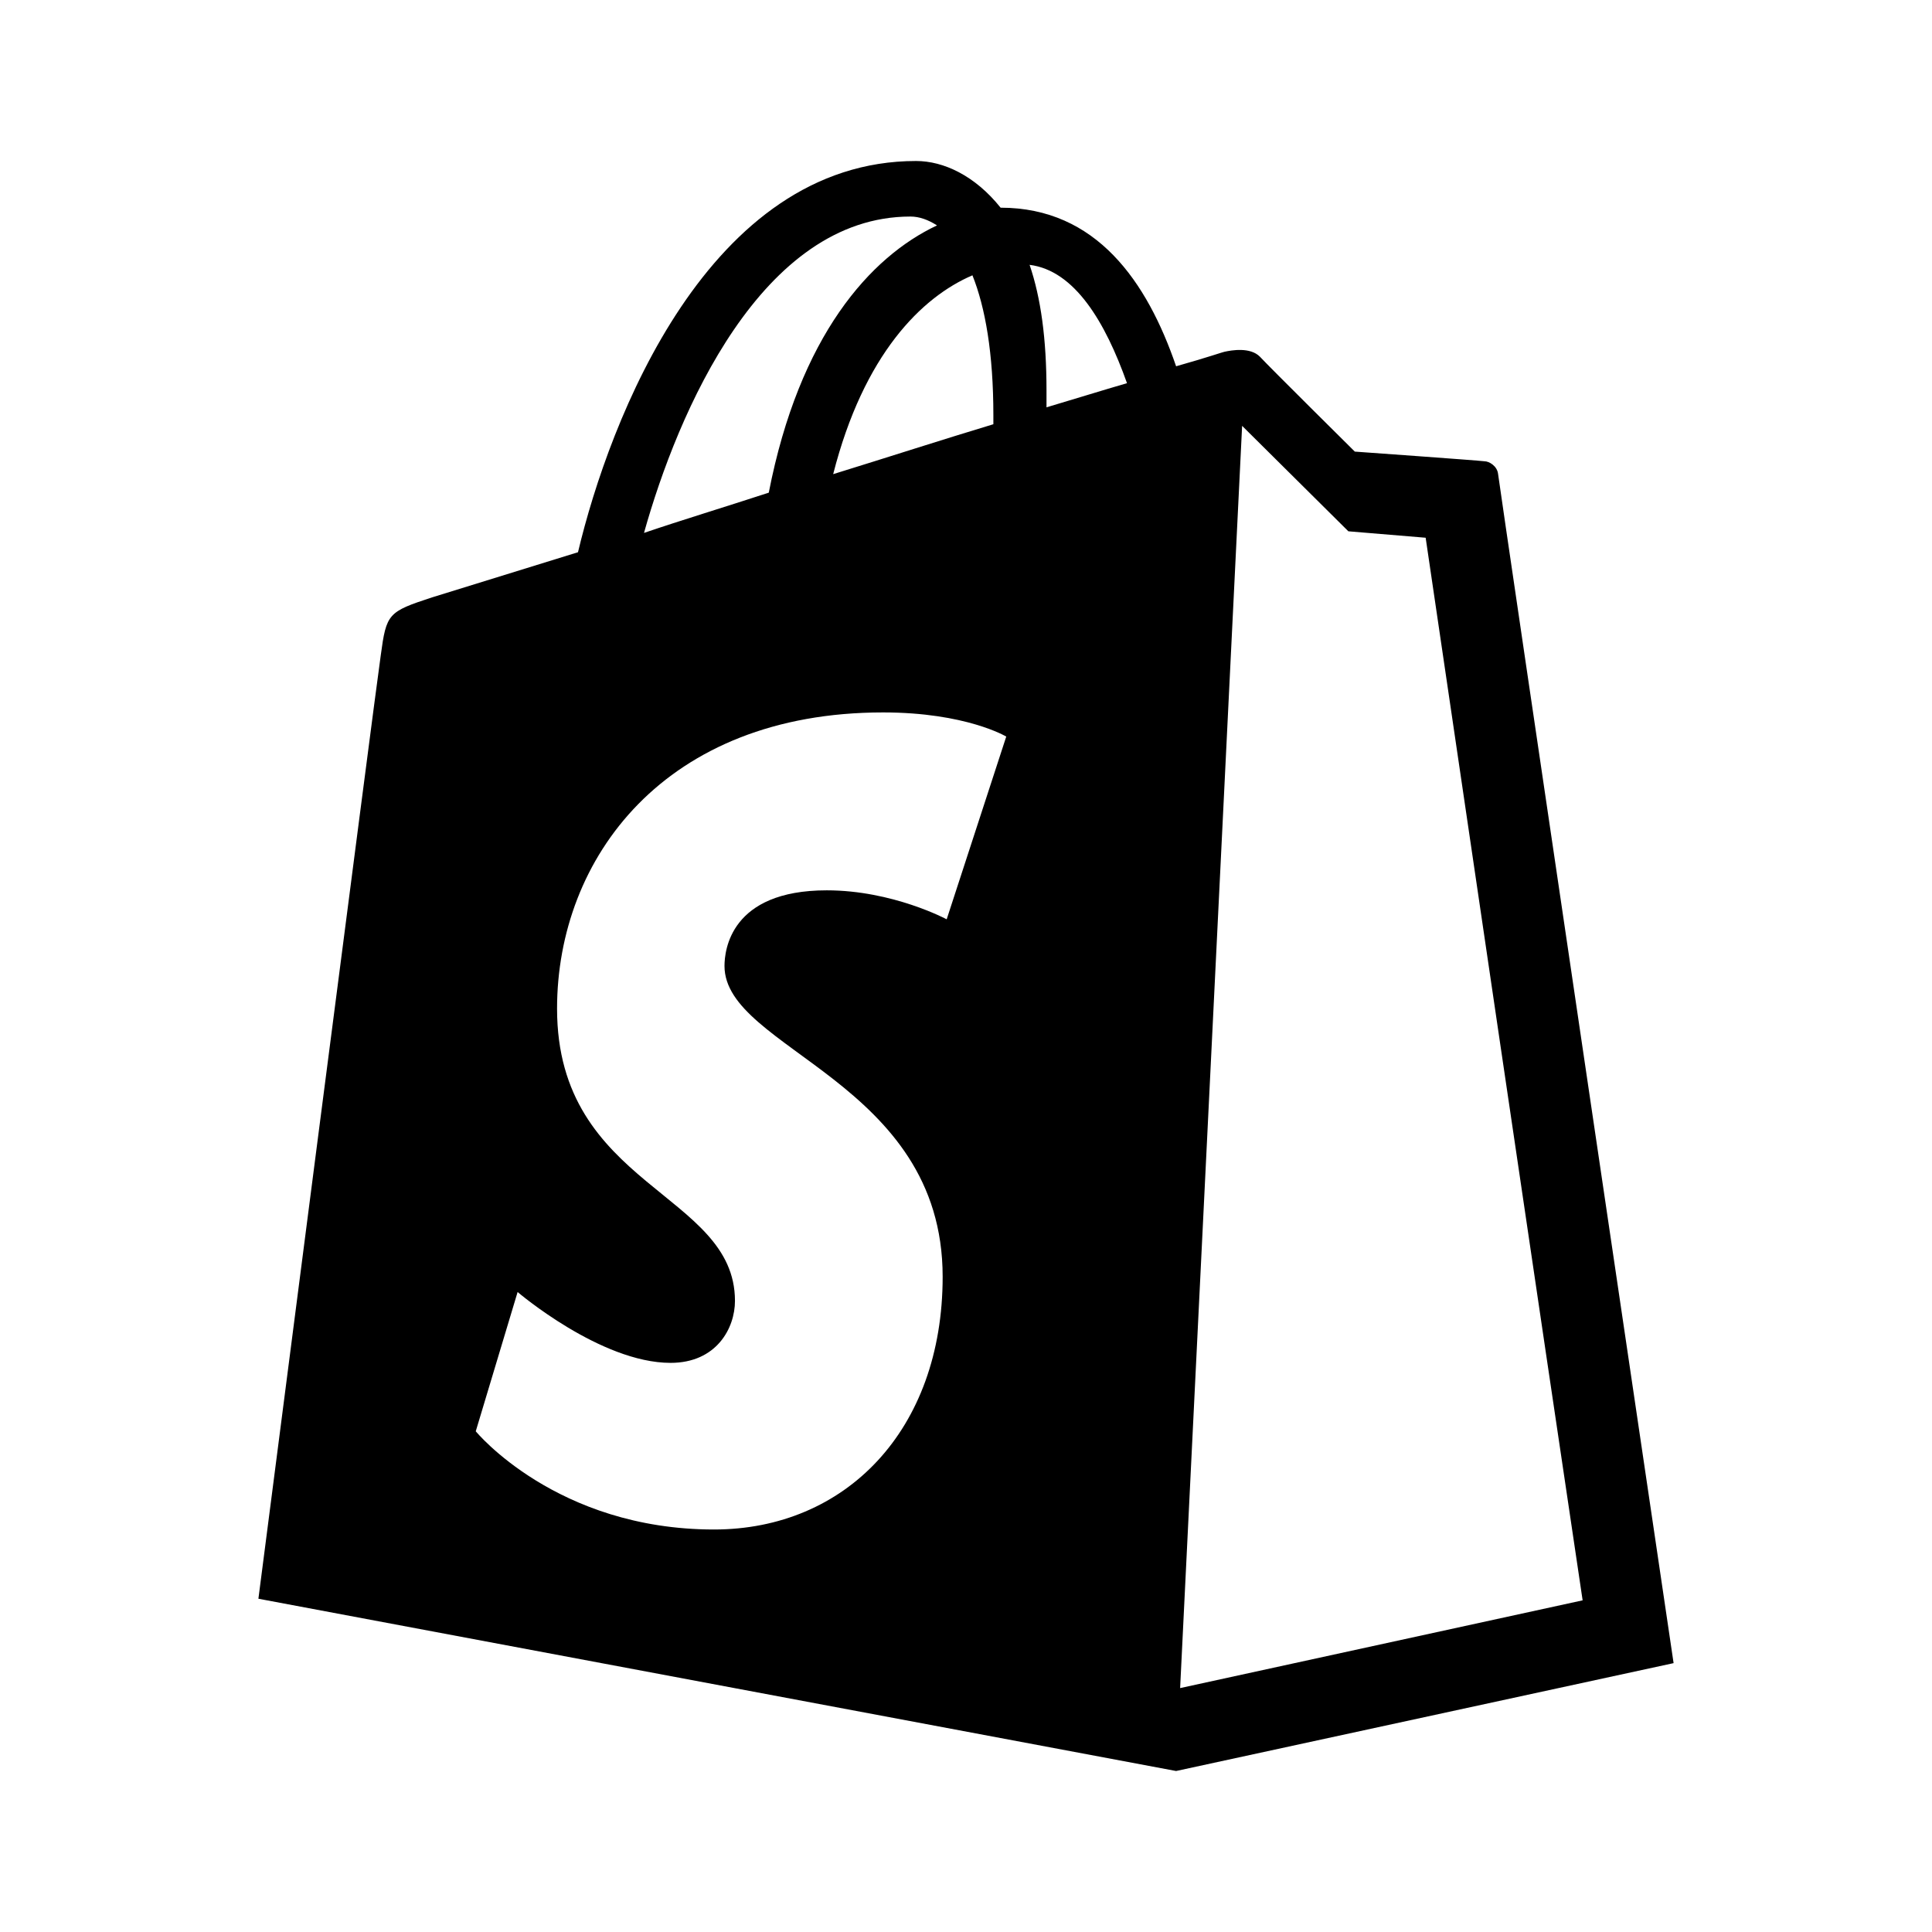
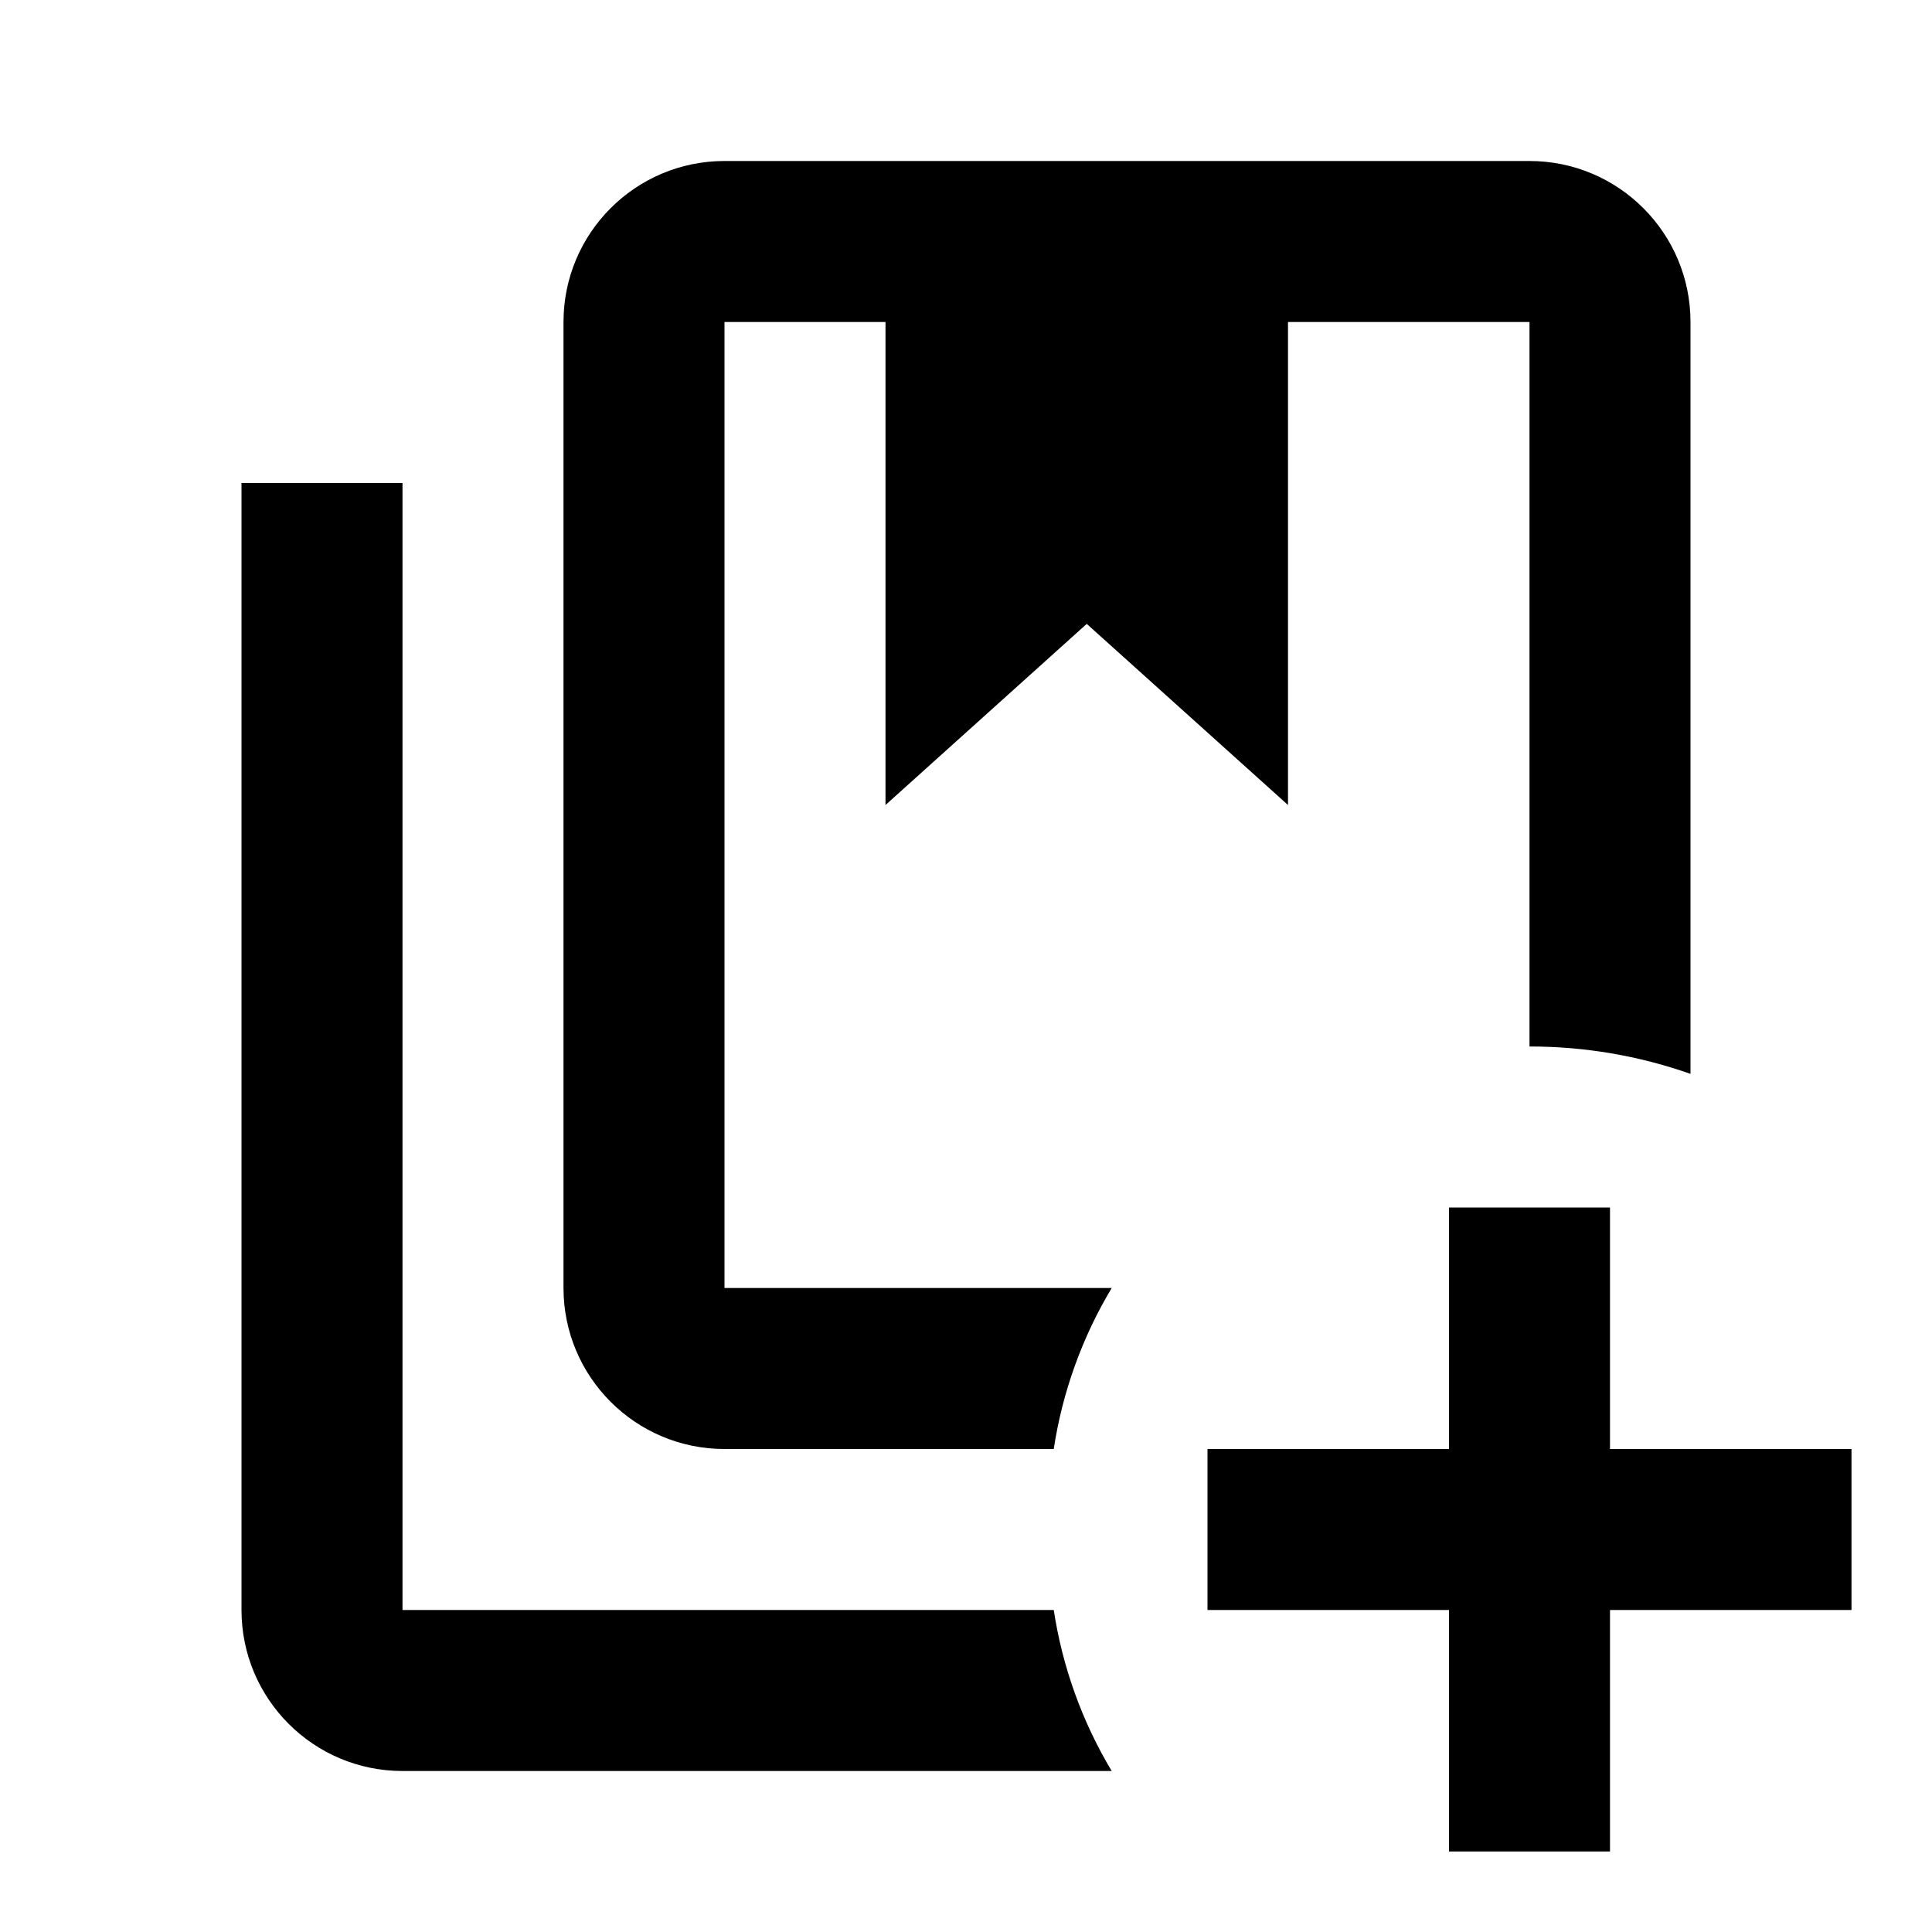
<svg xmlns="http://www.w3.org/2000/svg" version="1.1" id="mdi-shopify" width="24" height="24" viewBox="0 0 24 24">
-   <path d="M18.61,5.89C18.6,5.79 18.5,5.73 18.44,5.73C18.37,5.72 16.83,5.61 16.83,5.61C16.83,5.61 15.76,4.55 15.65,4.43C15.53,4.31 15.3,4.35 15.21,4.37C15.2,4.37 15,4.44 14.61,4.55C14.25,3.5 13.62,2.58 12.43,2.58C12.11,2.18 11.72,2 11.38,2C8.8,2 7.57,5.22 7.18,6.86C6.18,7.17 5.47,7.39 5.37,7.42C4.82,7.6 4.8,7.62 4.73,8.14C4.67,8.54 3.21,19.86 3.21,19.86L14.61,22L20.79,20.66C20.79,20.66 18.62,6 18.61,5.89M14,4.76C13.69,4.85 13.37,4.95 13,5.06C13,5 13,4.93 13,4.85C13,4.21 12.93,3.7 12.79,3.29C13.35,3.36 13.73,4 14,4.76M12.08,3.42C12.24,3.82 12.34,4.39 12.34,5.16C12.34,5.2 12.34,5.24 12.34,5.27C11.71,5.46 11.03,5.68 10.35,5.89C10.73,4.4 11.45,3.69 12.08,3.42M11.31,2.69C11.42,2.69 11.53,2.73 11.64,2.8C10.81,3.19 9.93,4.17 9.55,6.12C9,6.3 8.47,6.46 8,6.62C8.42,5.12 9.46,2.69 11.31,2.69M12.5,9.15L11.76,11.42C11.76,11.42 11.09,11.06 10.27,11.06C9.07,11.06 9,11.81 9,12C9,13.04 11.71,13.43 11.71,15.86C11.71,17.77 10.5,19 8.87,19C6.91,19 5.91,17.78 5.91,17.78L6.43,16.05C6.43,16.05 7.46,16.93 8.33,16.93C8.9,16.93 9.13,16.5 9.13,16.16C9.13,14.81 6.92,14.75 6.92,12.53C6.92,10.66 8.26,8.85 10.97,8.85C12,8.85 12.5,9.15 12.5,9.15M15.43,5.29L16.75,6.6L17.71,6.68C18.05,9 19.19,16.73 19.66,19.88L14.66,20.97L15.43,5.29Z" />
+   <path d="M13.09 20H5V6H3V20A2 2 0 0 0 5 22H13.81A5.5 5.5 0 0 1 13.09 20M19 2H9A2 2 0 0 0 7 4V16A2 2 0 0 0 9 18H13.09A5.5 5.5 0 0 1 13.81 16H9V4H11V10L13.5 7.75L16 10V4H19V13A6 6 0 0 1 21 13.34V4A2 2 0 0 0 19 2M20 15V18H23V20H20V23H18V20H15V18H18V15Z" />
</svg>
